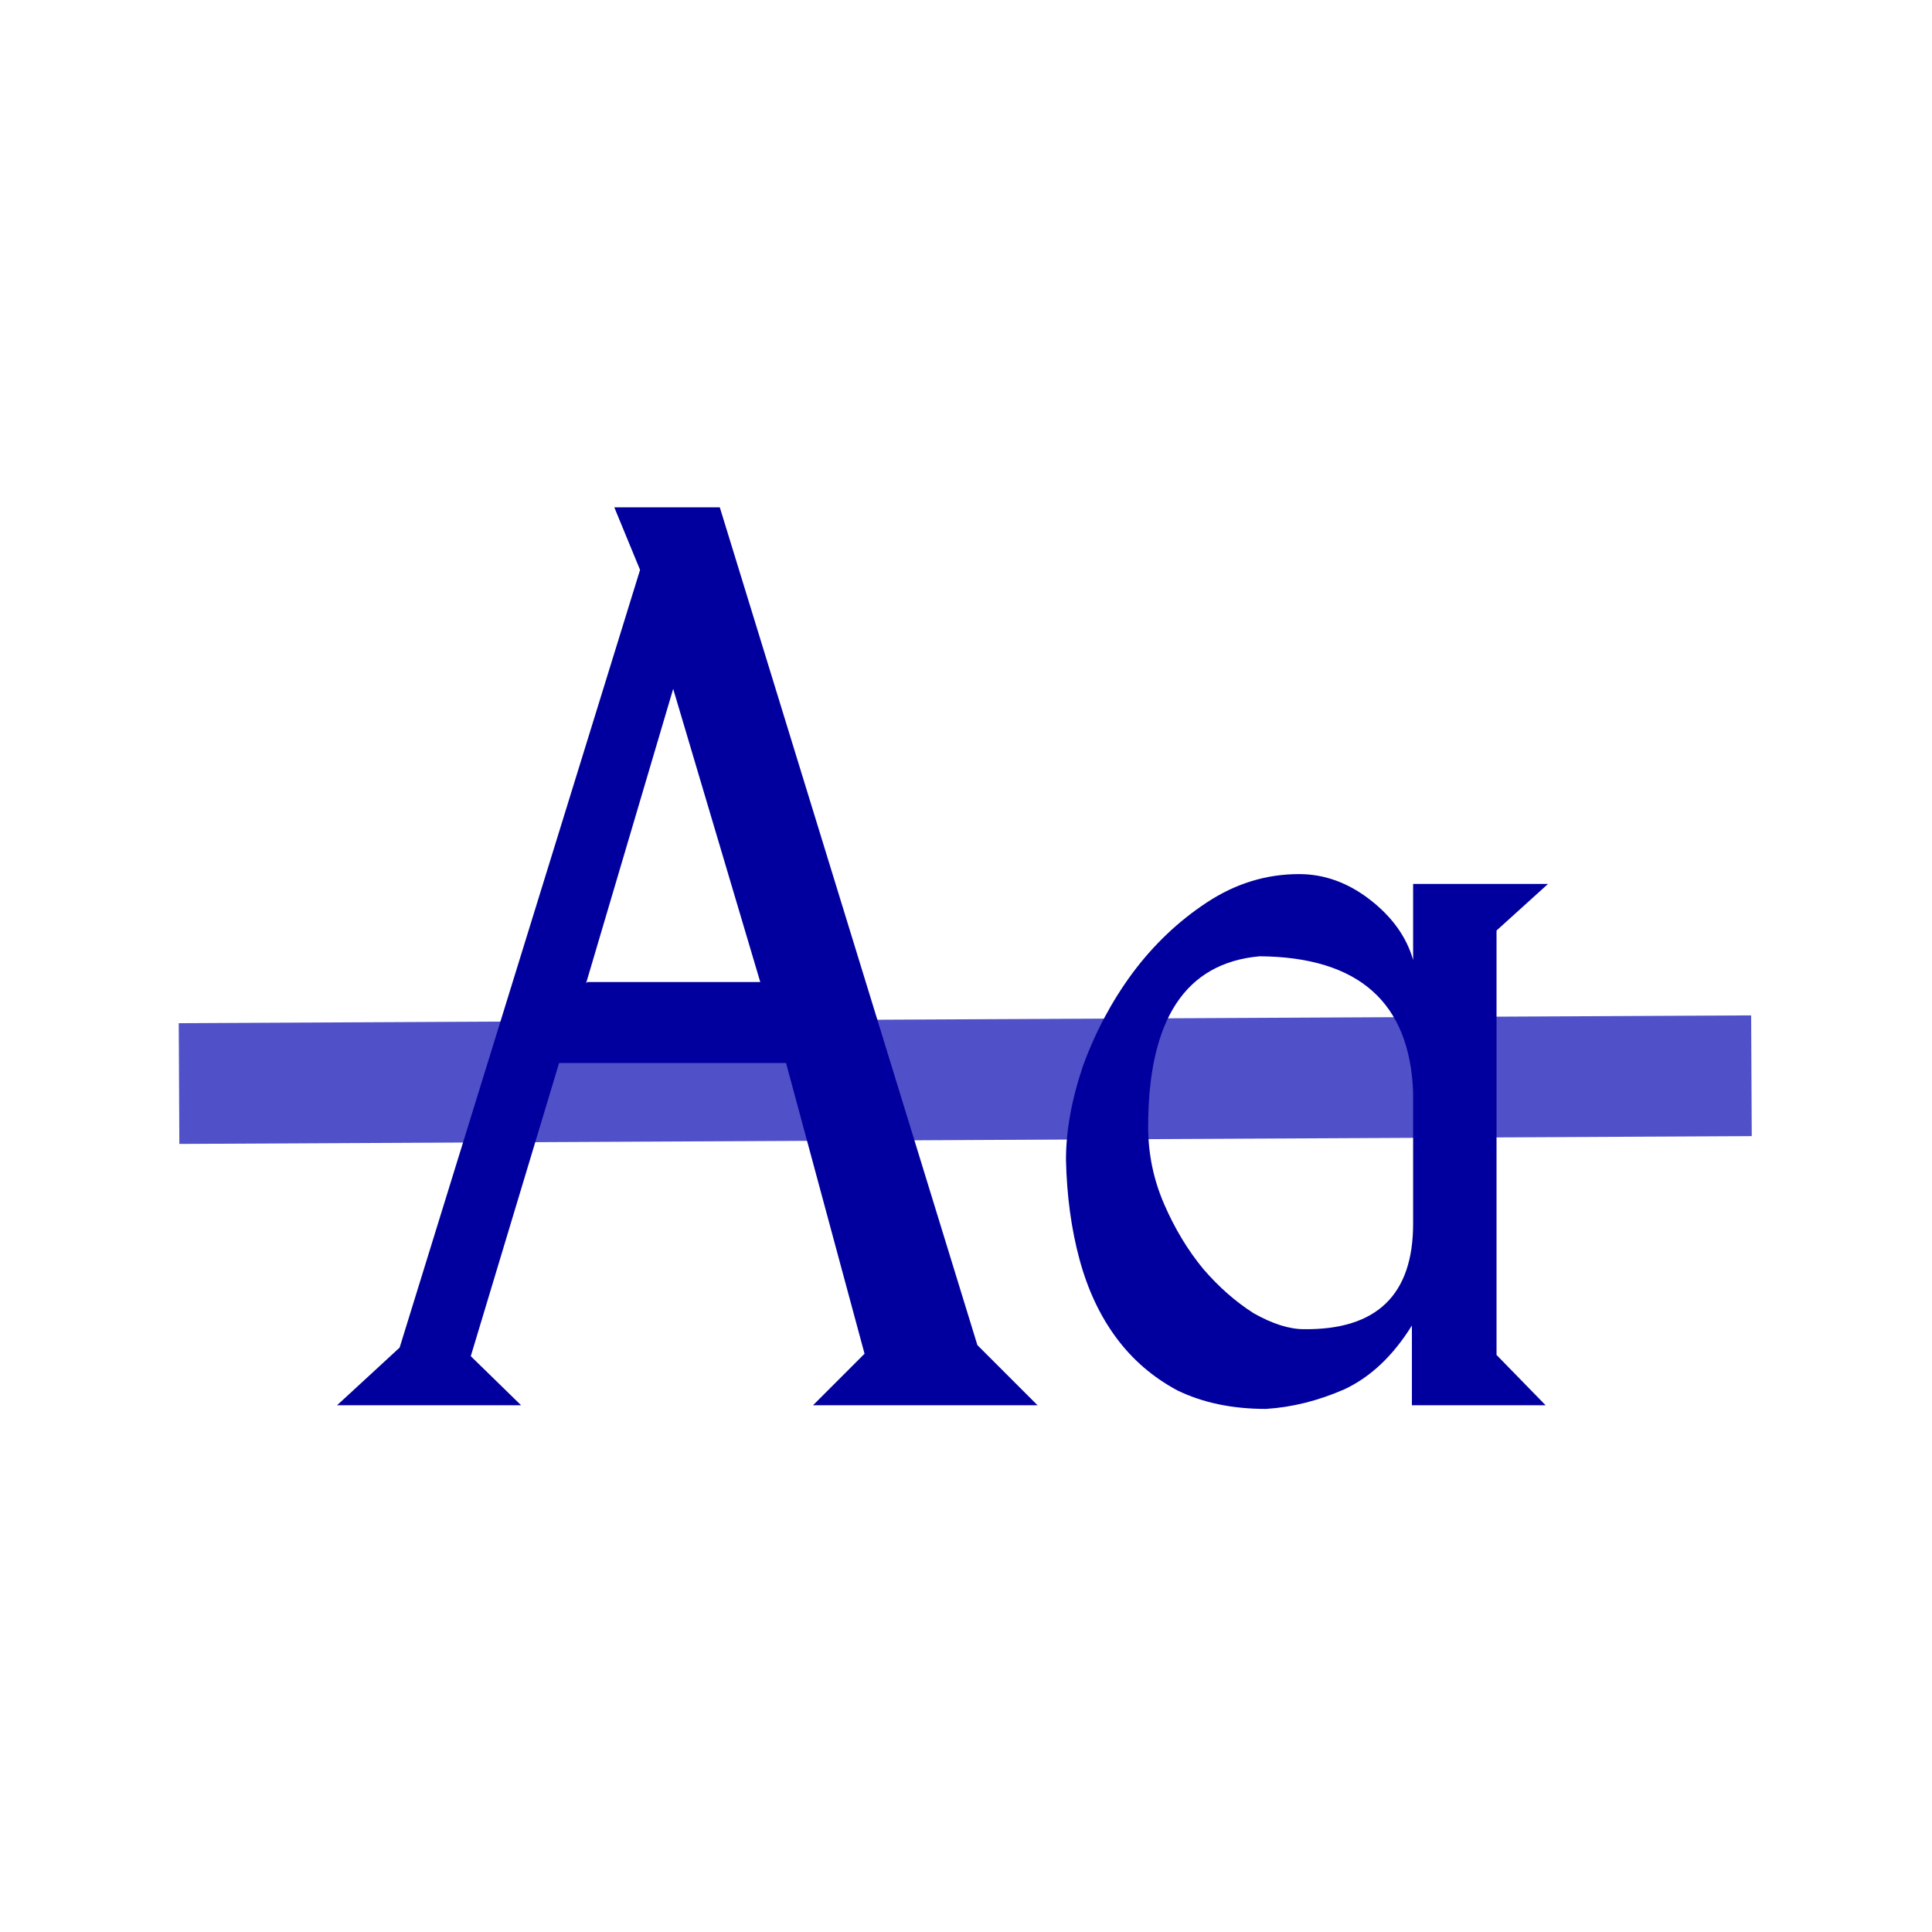
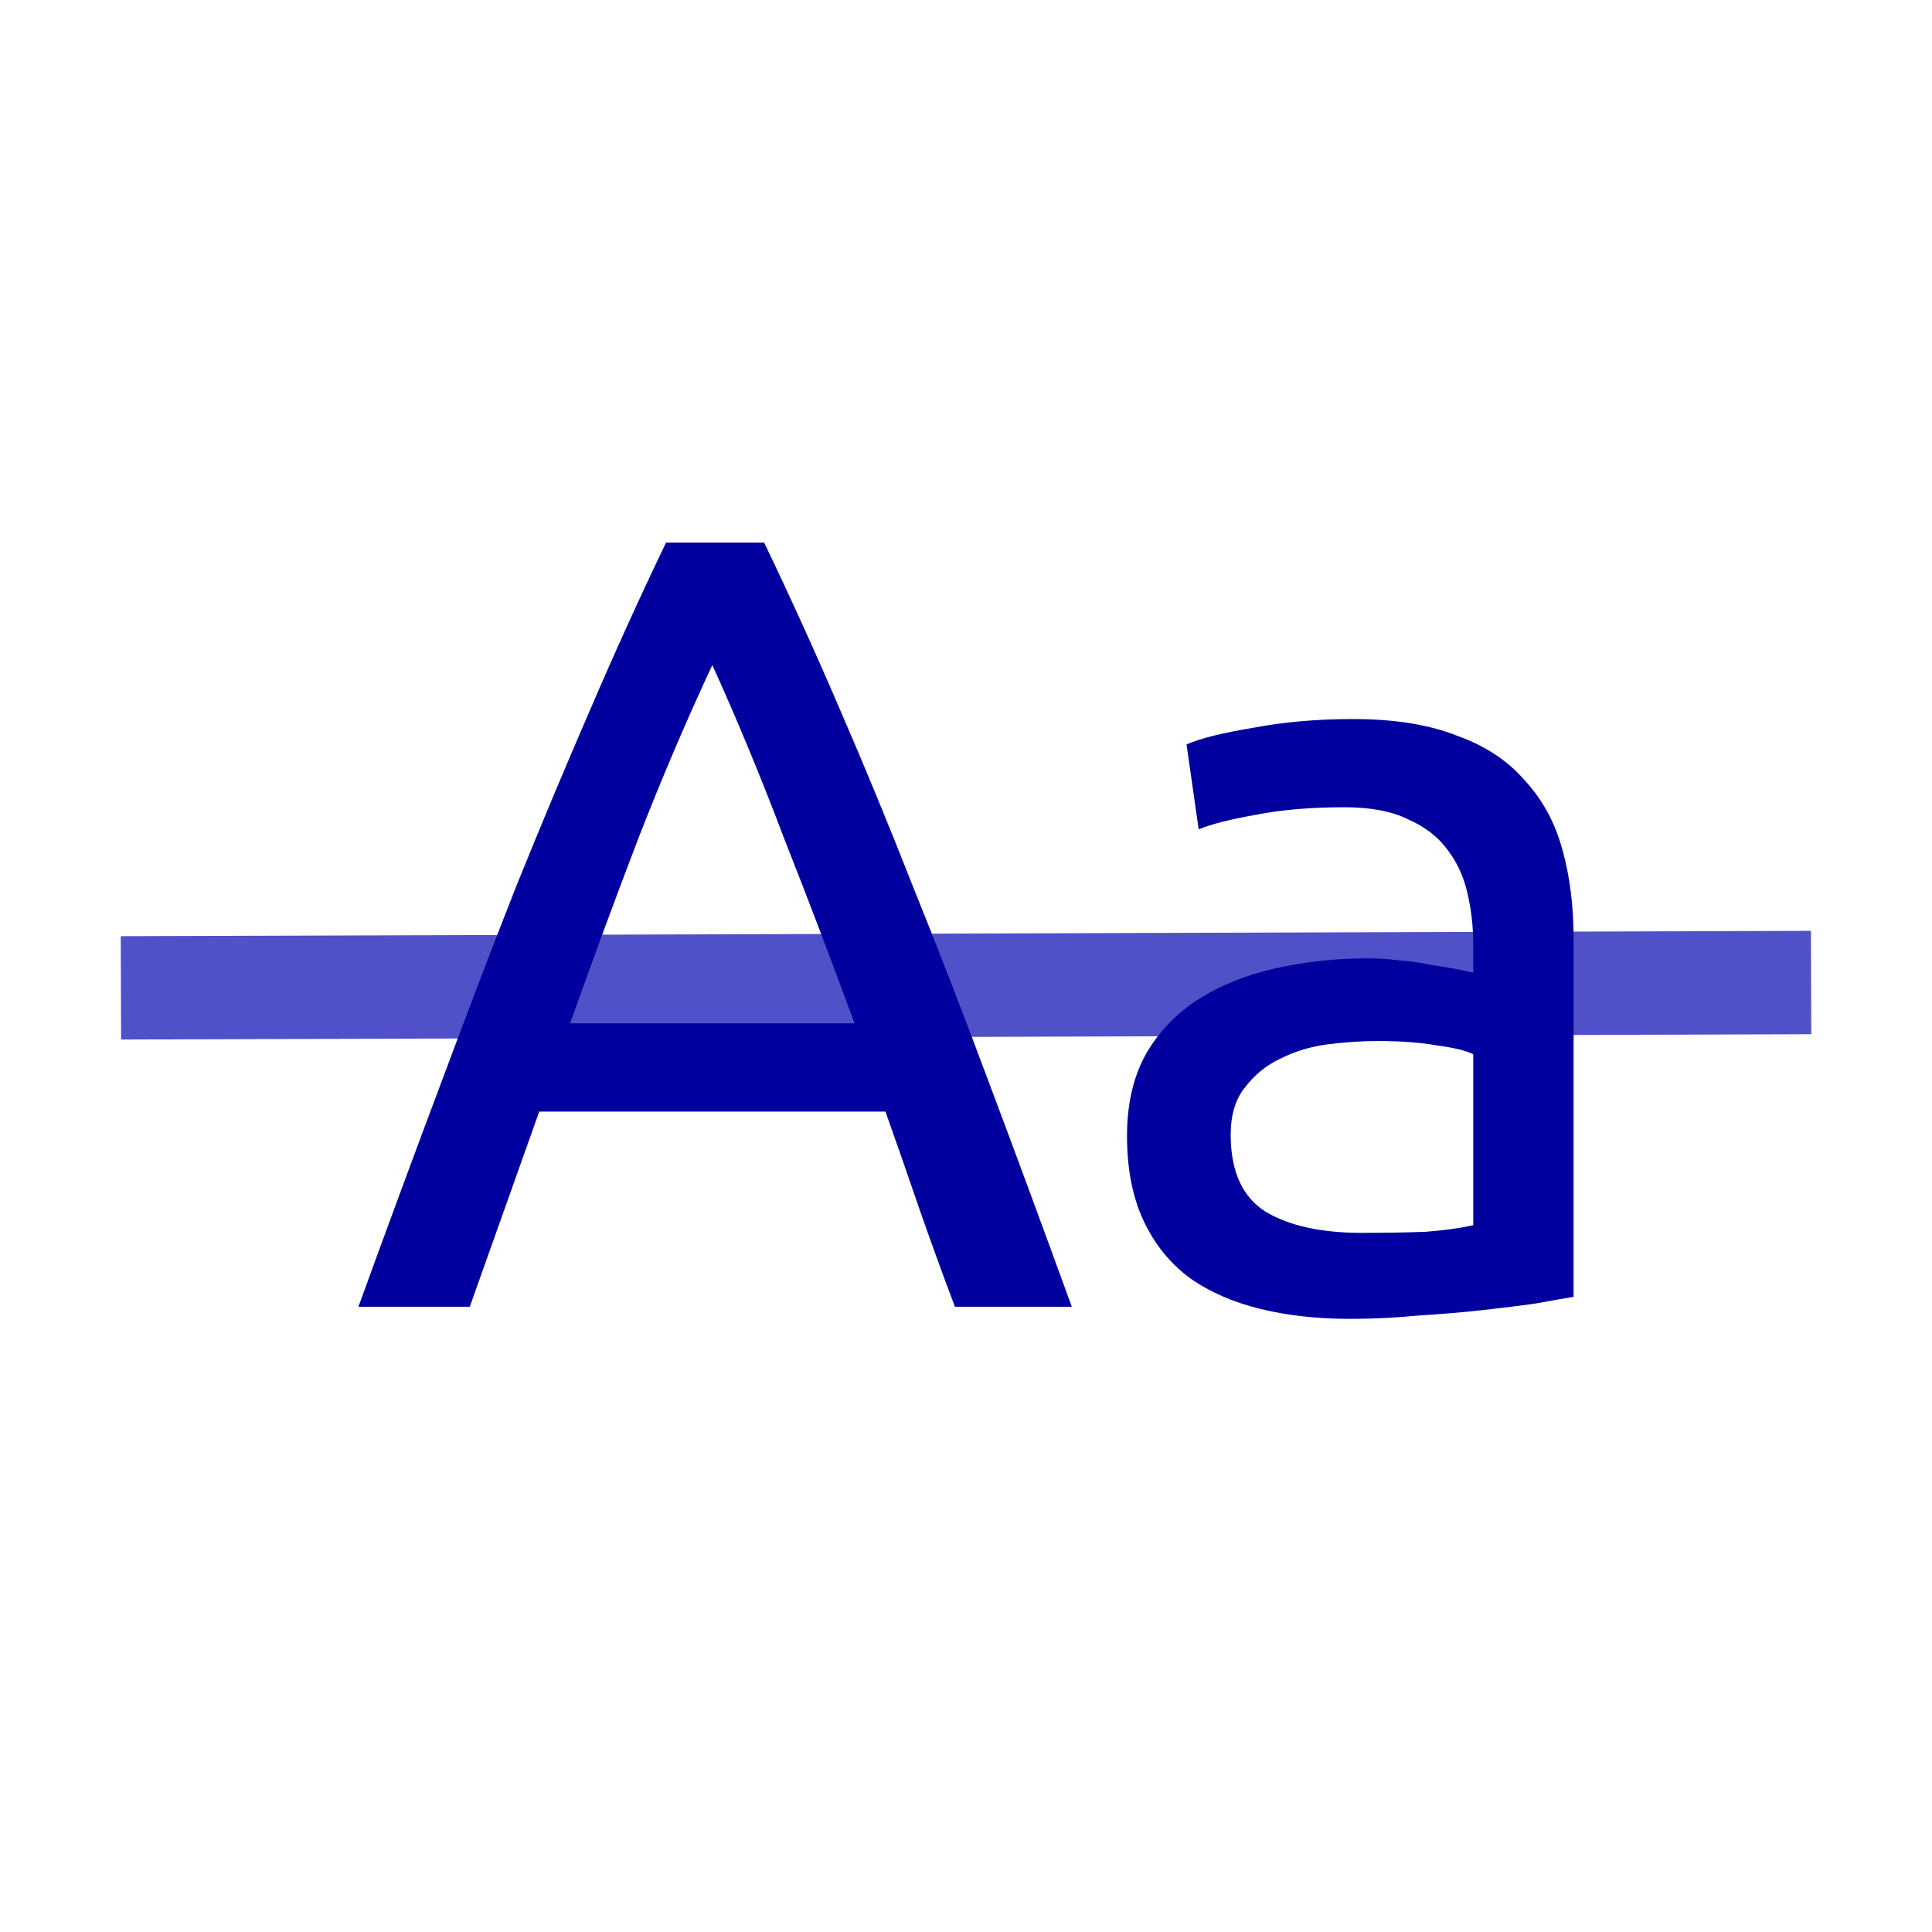
<svg xmlns="http://www.w3.org/2000/svg" version="1.1" width="32" height="32" id="svg2">
  <defs id="defs4" />
  <g transform="translate(0,-1020.362)" id="layer1">
    <g transform="matrix(0.3386226,0,0,0.3386226,5.44352,691.3471)" id="g3034">
-       <path d="M -7.318,1024.627 69.594,1024.246" id="path3006" style="fill:#01009e;stroke:#5050c9;stroke-width:5.906;stroke-linecap:butt;stroke-linejoin:miter;stroke-opacity:1;fill-opacity:1;stroke-miterlimit:4;stroke-dasharray:none" />
-       <g id="text3970" style="font-size:60px;font-style:normal;font-variant:normal;font-weight:normal;font-stretch:normal;text-align:start;line-height:125%;letter-spacing:0px;word-spacing:0px;writing-mode:lr-tb;text-anchor:start;fill:#01009e;fill-opacity:1;stroke:none;font-family:Goodfish;-inkscape-font-specification:Goodfish">
-         <path d="m 16.852,1005.322 -4.26,14.4 0.06,-0.06 8.46,0 -4.26,-14.34 z m -16.44,35.04 3.06,-2.82 11.76,-38.04 -1.26,-3.06 5.16,0 12.6,40.98 2.94,2.94 -10.98,0 2.52,-2.52 -3.84,-14.22 -11.1,0 -4.32,14.34 2.46,2.4 -9,0 z" id="path4065" />
-         <path d="m 53.045,1025.062 q -0.24,-6.6 -7.5,-6.66 -5.46,0.48 -5.46,8.34 0,1.98 0.78,3.78 0.78,1.8 1.92,3.18 1.14,1.32 2.46,2.16 1.38,0.78 2.46,0.78 5.34,0.06 5.34,-5.16 l 0,-6.42 0,0 z m 4.08,12.84 2.4,2.46 -6.54,0 0,-3.9 q -1.38,2.22 -3.3,3.12 -1.92,0.84 -3.84,0.96 -2.46,0 -4.32,-0.9 -1.8,-0.96 -3,-2.58 -1.2,-1.62 -1.8,-3.84 -0.6,-2.22 -0.66,-4.86 0,-2.16 0.84,-4.62 0.9,-2.46 2.4,-4.5 1.56,-2.1 3.66,-3.48 2.1,-1.38 4.5,-1.38 1.86,0 3.48,1.26 1.62,1.26 2.1,2.94 l 0,-3.72 6.6,0 -2.52,2.28 0,20.76 z" id="path4067" />
+       <path d="m -10.161,1019.946 82.672,-0.26" id="path3006" style="fill:#01009e;fill-opacity:1;stroke:#5050c9;stroke-width:5.056;stroke-linecap:butt;stroke-linejoin:miter;stroke-miterlimit:4;stroke-dasharray:none;stroke-opacity:1" />
+       <g transform="matrix(0.8116762,0,0,0.8116762,5.870952,191.5542)" style="font-style:normal;font-variant:normal;font-weight:normal;font-stretch:normal;font-size:66.446px;line-height:125%;font-family:Ubuntu;-inkscape-font-specification:Ubuntu;text-align:start;letter-spacing:0px;word-spacing:0px;writing-mode:lr-tb;text-anchor:start;fill:#01009e;fill-opacity:1;stroke:none;stroke-width:1px;stroke-linecap:butt;stroke-linejoin:miter;stroke-opacity:1" id="text4685">
+         <path d="m 30.507,1039.811 q -1.13,-2.99 -2.126,-5.847 -0.997,-2.924 -2.06,-5.914 l -20.864,0 -4.186,11.761 -6.711,0 q 2.658,-7.309 4.983,-13.489 2.326,-6.246 4.518,-11.827 2.259,-5.582 4.452,-10.631 2.193,-5.116 4.585,-10.1 l 5.914,0 q 2.392,4.983 4.585,10.1 2.193,5.05 4.385,10.631 2.259,5.581 4.585,11.827 2.326,6.179 4.983,13.489 l -7.043,0 z m -6.047,-17.077 q -2.126,-5.781 -4.253,-11.163 -2.06,-5.449 -4.319,-10.432 -2.326,4.983 -4.452,10.432 -2.06,5.382 -4.12,11.163 l 17.143,0 z" id="path5341" />
+         <path d="m 55.032,1035.359 q 2.193,0 3.854,-0.066 1.728,-0.133 2.857,-0.399 l 0,-10.299 q -0.664,-0.332 -2.193,-0.531 -1.462,-0.266 -3.588,-0.266 -1.395,0 -2.99,0.199 -1.528,0.199 -2.857,0.864 -1.262,0.598 -2.126,1.728 -0.864,1.063 -0.864,2.857 0,3.322 2.126,4.651 2.126,1.262 5.781,1.262 z m -0.532,-30.964 q 3.721,0 6.246,0.997 2.591,0.93 4.12,2.724 1.595,1.728 2.259,4.186 0.664,2.392 0.664,5.316 l 0,21.595 q -0.797,0.133 -2.259,0.399 -1.395,0.199 -3.189,0.399 -1.794,0.199 -3.92,0.332 -2.06,0.199 -4.12,0.199 -2.924,0 -5.382,-0.598 -2.458,-0.598 -4.253,-1.861 -1.794,-1.329 -2.791,-3.455 -0.997,-2.126 -0.997,-5.116 0,-2.857 1.13,-4.917 1.196,-2.06 3.189,-3.322 1.993,-1.262 4.651,-1.86 2.658,-0.598 5.581,-0.598 0.93,0 1.927,0.133 0.997,0.066 1.86,0.266 0.93,0.133 1.595,0.266 0.664,0.133 0.93,0.199 l 0,-1.728 q 0,-1.528 -0.332,-2.99 -0.332,-1.528 -1.196,-2.658 -0.864,-1.196 -2.392,-1.861 -1.462,-0.731 -3.854,-0.731 -3.057,0 -5.382,0.465 -2.259,0.399 -3.389,0.864 l -0.731,-5.116 q 1.196,-0.532 3.987,-0.997 2.791,-0.532 6.047,-0.532 z" id="path5343" />
      </g>
    </g>
  </g>
</svg>
